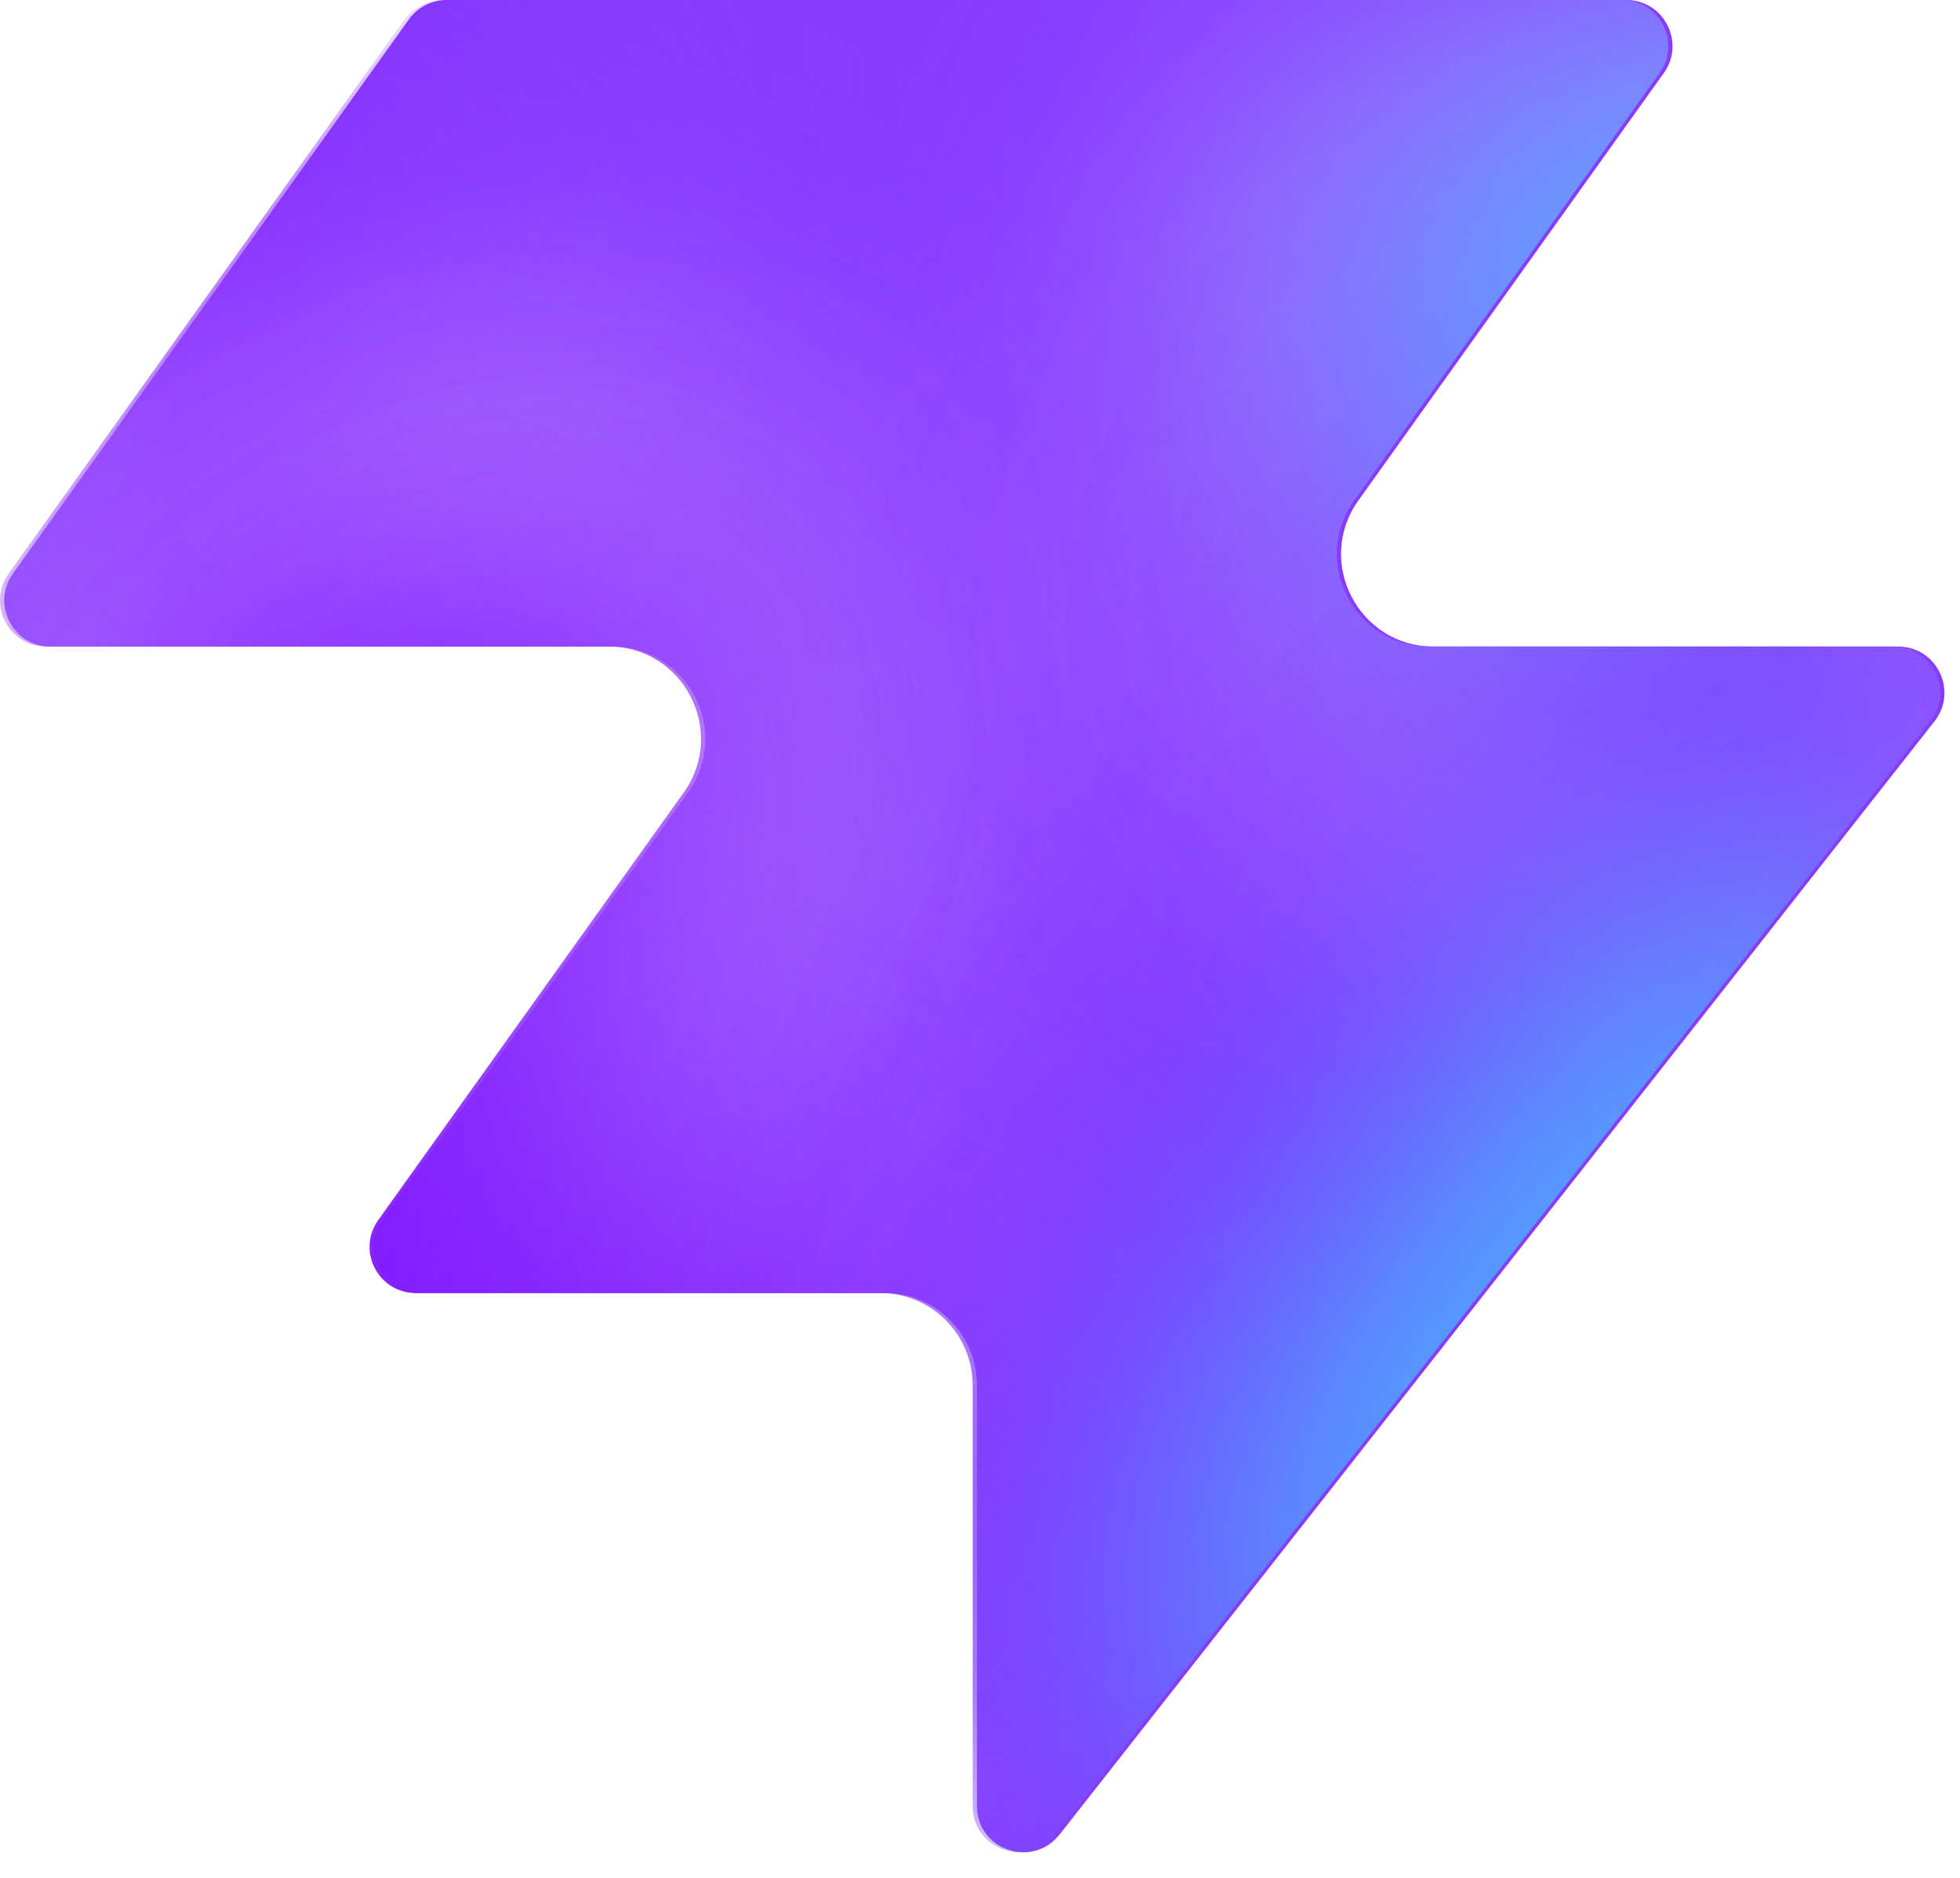
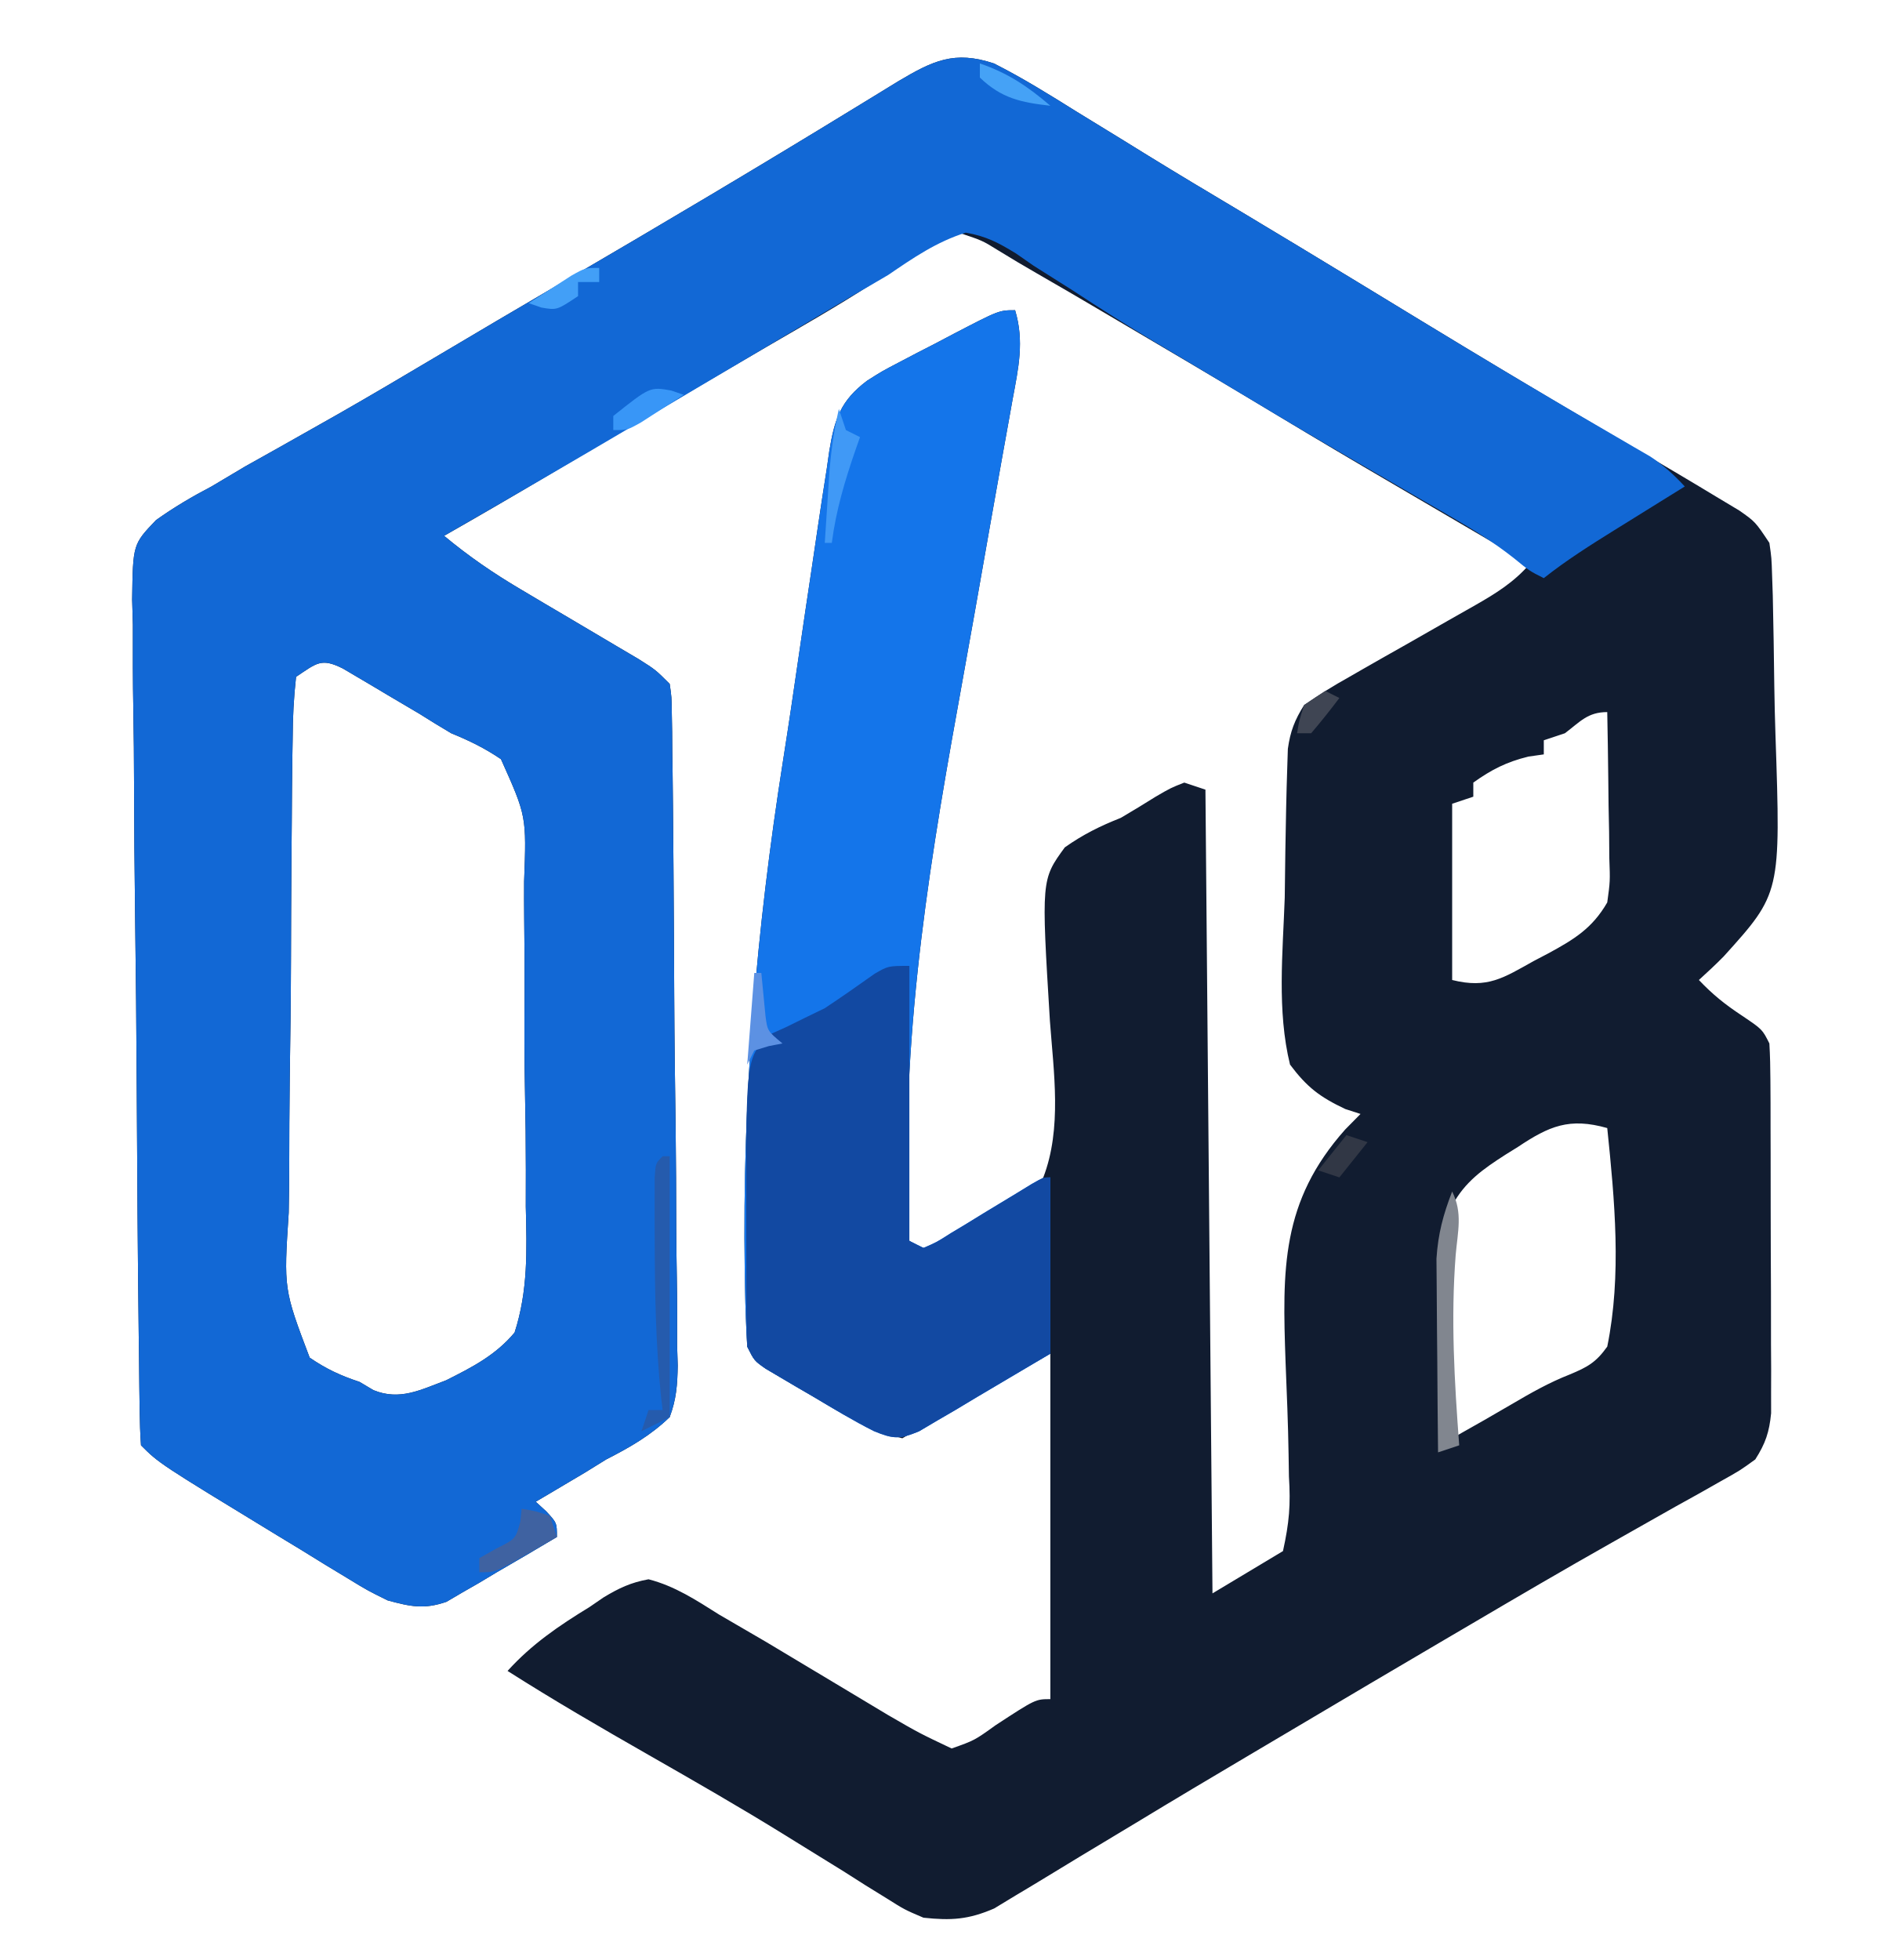
- <svg xmlns="http://www.w3.org/2000/svg" width="48" height="46" fill="none" viewBox="0 0 48 46">
-   <path fill="#863bff" d="M25.946 44.938c-.664.845-2.021.375-2.021-.698V33.937a2.26 2.26 0 0 0-2.262-2.262H10.287c-.92 0-1.456-1.04-.92-1.788l7.48-10.471c1.07-1.497 0-3.578-1.842-3.578H1.237c-.92 0-1.456-1.04-.92-1.788L10.013.474c.214-.297.556-.474.92-.474h28.894c.92 0 1.456 1.04.92 1.788l-7.48 10.471c-1.07 1.498 0 3.579 1.842 3.579h11.377c.943 0 1.473 1.088.89 1.83L25.947 44.94z" style="fill:#863bff;fill:color(display-p3 .525 .23 1);fill-opacity:1" />
-   <mask id="a" width="48" height="46" x="0" y="0" maskUnits="userSpaceOnUse" style="mask-type:alpha">
-     <path fill="#000" d="M25.842 44.938c-.664.844-2.021.375-2.021-.698V33.937a2.26 2.26 0 0 0-2.262-2.262H10.183c-.92 0-1.456-1.04-.92-1.788l7.48-10.471c1.07-1.498 0-3.579-1.842-3.579H1.133c-.92 0-1.456-1.04-.92-1.787L9.91.473c.214-.297.556-.474.92-.474h28.894c.92 0 1.456 1.04.92 1.788l-7.48 10.471c-1.07 1.498 0 3.578 1.842 3.578h11.377c.943 0 1.473 1.088.89 1.832L25.843 44.94z" style="fill:#000;fill-opacity:1" />
-   </mask>
-   <g mask="url(#a)">
-     <g filter="url(#b)">
-       <ellipse cx="5.508" cy="14.704" fill="#ede6ff" rx="5.508" ry="14.704" style="fill:#ede6ff;fill:color(display-p3 .927 .903 1);fill-opacity:1" transform="matrix(.00324 1 1 -.00324 -4.47 31.516)" />
-     </g>
-     <g filter="url(#c)">
-       <ellipse cx="10.399" cy="29.851" fill="#ede6ff" rx="10.399" ry="29.851" style="fill:#ede6ff;fill:color(display-p3 .927 .903 1);fill-opacity:1" transform="matrix(.00324 1 1 -.00324 -39.328 7.883)" />
-     </g>
-     <g filter="url(#d)">
-       <ellipse cx="5.508" cy="30.487" fill="#7e14ff" rx="5.508" ry="30.487" style="fill:#7e14ff;fill:color(display-p3 .492 .077 1);fill-opacity:1" transform="rotate(89.814 -25.913 -14.639)scale(1 -1)" />
-     </g>
-     <g filter="url(#e)">
-       <ellipse cx="5.508" cy="30.599" fill="#7e14ff" rx="5.508" ry="30.599" style="fill:#7e14ff;fill:color(display-p3 .492 .077 1);fill-opacity:1" transform="rotate(89.814 -32.644 -3.334)scale(1 -1)" />
-     </g>
-     <g filter="url(#f)">
-       <ellipse cx="5.508" cy="30.599" fill="#7e14ff" rx="5.508" ry="30.599" style="fill:#7e14ff;fill:color(display-p3 .492 .077 1);fill-opacity:1" transform="matrix(.00324 1 1 -.00324 -34.34 30.47)" />
-     </g>
-     <g filter="url(#g)">
-       <ellipse cx="14.072" cy="22.078" fill="#ede6ff" rx="14.072" ry="22.078" style="fill:#ede6ff;fill:color(display-p3 .927 .903 1);fill-opacity:1" transform="rotate(93.35 24.506 48.493)scale(-1 1)" />
-     </g>
-     <g filter="url(#h)">
-       <ellipse cx="3.47" cy="21.501" fill="#7e14ff" rx="3.47" ry="21.501" style="fill:#7e14ff;fill:color(display-p3 .492 .077 1);fill-opacity:1" transform="rotate(89.009 28.708 47.59)scale(-1 1)" />
-     </g>
-     <g filter="url(#i)">
-       <ellipse cx="3.47" cy="21.501" fill="#7e14ff" rx="3.47" ry="21.501" style="fill:#7e14ff;fill:color(display-p3 .492 .077 1);fill-opacity:1" transform="rotate(89.009 28.708 47.59)scale(-1 1)" />
-     </g>
-     <g filter="url(#j)">
-       <ellipse cx=".387" cy="8.972" fill="#7e14ff" rx="4.407" ry="29.108" style="fill:#7e14ff;fill:color(display-p3 .492 .077 1);fill-opacity:1" transform="rotate(39.51 .387 8.972)" />
-     </g>
-     <g filter="url(#k)">
-       <ellipse cx="47.523" cy="-6.092" fill="#7e14ff" rx="4.407" ry="29.108" style="fill:#7e14ff;fill:color(display-p3 .492 .077 1);fill-opacity:1" transform="rotate(37.892 47.523 -6.092)" />
-     </g>
-     <g filter="url(#l)">
-       <ellipse cx="41.412" cy="6.333" fill="#47bfff" rx="5.971" ry="9.665" style="fill:#47bfff;fill:color(display-p3 .28 .748 1);fill-opacity:1" transform="rotate(37.892 41.412 6.333)" />
-     </g>
-     <g filter="url(#m)">
-       <ellipse cx="-1.879" cy="38.332" fill="#7e14ff" rx="4.407" ry="29.108" style="fill:#7e14ff;fill:color(display-p3 .492 .077 1);fill-opacity:1" transform="rotate(37.892 -1.88 38.332)" />
-     </g>
-     <g filter="url(#n)">
-       <ellipse cx="-1.879" cy="38.332" fill="#7e14ff" rx="4.407" ry="29.108" style="fill:#7e14ff;fill:color(display-p3 .492 .077 1);fill-opacity:1" transform="rotate(37.892 -1.88 38.332)" />
-     </g>
-     <g filter="url(#o)">
-       <ellipse cx="35.651" cy="29.907" fill="#7e14ff" rx="4.407" ry="29.108" style="fill:#7e14ff;fill:color(display-p3 .492 .077 1);fill-opacity:1" transform="rotate(37.892 35.651 29.907)" />
-     </g>
-     <g filter="url(#p)">
-       <ellipse cx="38.418" cy="32.4" fill="#47bfff" rx="5.971" ry="15.297" style="fill:#47bfff;fill:color(display-p3 .28 .748 1);fill-opacity:1" transform="rotate(37.892 38.418 32.4)" />
-     </g>
-   </g>
-   <defs>
-     <filter id="b" width="60.045" height="41.654" x="-19.77" y="16.149" color-interpolation-filters="sRGB" filterUnits="userSpaceOnUse">
-       <feFlood flood-opacity="0" result="BackgroundImageFix" />
-       <feBlend in="SourceGraphic" in2="BackgroundImageFix" result="shape" />
-       <feGaussianBlur result="effect1_foregroundBlur_2002_17158" stdDeviation="7.659" />
-     </filter>
-     <filter id="c" width="90.34" height="51.437" x="-54.613" y="-7.533" color-interpolation-filters="sRGB" filterUnits="userSpaceOnUse">
-       <feFlood flood-opacity="0" result="BackgroundImageFix" />
-       <feBlend in="SourceGraphic" in2="BackgroundImageFix" result="shape" />
-       <feGaussianBlur result="effect1_foregroundBlur_2002_17158" stdDeviation="7.659" />
-     </filter>
-     <filter id="d" width="79.355" height="29.4" x="-49.64" y="2.03" color-interpolation-filters="sRGB" filterUnits="userSpaceOnUse">
-       <feFlood flood-opacity="0" result="BackgroundImageFix" />
-       <feBlend in="SourceGraphic" in2="BackgroundImageFix" result="shape" />
-       <feGaussianBlur result="effect1_foregroundBlur_2002_17158" stdDeviation="4.596" />
-     </filter>
-     <filter id="e" width="79.579" height="29.4" x="-45.045" y="20.029" color-interpolation-filters="sRGB" filterUnits="userSpaceOnUse">
-       <feFlood flood-opacity="0" result="BackgroundImageFix" />
-       <feBlend in="SourceGraphic" in2="BackgroundImageFix" result="shape" />
-       <feGaussianBlur result="effect1_foregroundBlur_2002_17158" stdDeviation="4.596" />
-     </filter>
-     <filter id="f" width="79.579" height="29.4" x="-43.513" y="21.178" color-interpolation-filters="sRGB" filterUnits="userSpaceOnUse">
-       <feFlood flood-opacity="0" result="BackgroundImageFix" />
-       <feBlend in="SourceGraphic" in2="BackgroundImageFix" result="shape" />
-       <feGaussianBlur result="effect1_foregroundBlur_2002_17158" stdDeviation="4.596" />
-     </filter>
-     <filter id="g" width="74.749" height="58.852" x="15.756" y="-17.901" color-interpolation-filters="sRGB" filterUnits="userSpaceOnUse">
-       <feFlood flood-opacity="0" result="BackgroundImageFix" />
-       <feBlend in="SourceGraphic" in2="BackgroundImageFix" result="shape" />
-       <feGaussianBlur result="effect1_foregroundBlur_2002_17158" stdDeviation="7.659" />
-     </filter>
-     <filter id="h" width="61.377" height="25.362" x="23.548" y="2.284" color-interpolation-filters="sRGB" filterUnits="userSpaceOnUse">
-       <feFlood flood-opacity="0" result="BackgroundImageFix" />
-       <feBlend in="SourceGraphic" in2="BackgroundImageFix" result="shape" />
-       <feGaussianBlur result="effect1_foregroundBlur_2002_17158" stdDeviation="4.596" />
-     </filter>
-     <filter id="i" width="61.377" height="25.362" x="23.548" y="2.284" color-interpolation-filters="sRGB" filterUnits="userSpaceOnUse">
-       <feFlood flood-opacity="0" result="BackgroundImageFix" />
-       <feBlend in="SourceGraphic" in2="BackgroundImageFix" result="shape" />
-       <feGaussianBlur result="effect1_foregroundBlur_2002_17158" stdDeviation="4.596" />
-     </filter>
-     <filter id="j" width="56.045" height="63.649" x="-27.636" y="-22.853" color-interpolation-filters="sRGB" filterUnits="userSpaceOnUse">
-       <feFlood flood-opacity="0" result="BackgroundImageFix" />
-       <feBlend in="SourceGraphic" in2="BackgroundImageFix" result="shape" />
-       <feGaussianBlur result="effect1_foregroundBlur_2002_17158" stdDeviation="4.596" />
-     </filter>
-     <filter id="k" width="54.814" height="64.646" x="20.116" y="-38.415" color-interpolation-filters="sRGB" filterUnits="userSpaceOnUse">
-       <feFlood flood-opacity="0" result="BackgroundImageFix" />
-       <feBlend in="SourceGraphic" in2="BackgroundImageFix" result="shape" />
-       <feGaussianBlur result="effect1_foregroundBlur_2002_17158" stdDeviation="4.596" />
-     </filter>
-     <filter id="l" width="33.541" height="35.313" x="24.641" y="-11.323" color-interpolation-filters="sRGB" filterUnits="userSpaceOnUse">
-       <feFlood flood-opacity="0" result="BackgroundImageFix" />
-       <feBlend in="SourceGraphic" in2="BackgroundImageFix" result="shape" />
-       <feGaussianBlur result="effect1_foregroundBlur_2002_17158" stdDeviation="4.596" />
-     </filter>
-     <filter id="m" width="54.814" height="64.646" x="-29.286" y="6.009" color-interpolation-filters="sRGB" filterUnits="userSpaceOnUse">
-       <feFlood flood-opacity="0" result="BackgroundImageFix" />
-       <feBlend in="SourceGraphic" in2="BackgroundImageFix" result="shape" />
-       <feGaussianBlur result="effect1_foregroundBlur_2002_17158" stdDeviation="4.596" />
-     </filter>
-     <filter id="n" width="54.814" height="64.646" x="-29.286" y="6.009" color-interpolation-filters="sRGB" filterUnits="userSpaceOnUse">
-       <feFlood flood-opacity="0" result="BackgroundImageFix" />
-       <feBlend in="SourceGraphic" in2="BackgroundImageFix" result="shape" />
-       <feGaussianBlur result="effect1_foregroundBlur_2002_17158" stdDeviation="4.596" />
-     </filter>
-     <filter id="o" width="54.814" height="64.646" x="8.244" y="-2.416" color-interpolation-filters="sRGB" filterUnits="userSpaceOnUse">
-       <feFlood flood-opacity="0" result="BackgroundImageFix" />
-       <feBlend in="SourceGraphic" in2="BackgroundImageFix" result="shape" />
-       <feGaussianBlur result="effect1_foregroundBlur_2002_17158" stdDeviation="4.596" />
-     </filter>
-     <filter id="p" width="39.409" height="43.623" x="18.713" y="10.588" color-interpolation-filters="sRGB" filterUnits="userSpaceOnUse">
-       <feFlood flood-opacity="0" result="BackgroundImageFix" />
-       <feBlend in="SourceGraphic" in2="BackgroundImageFix" result="shape" />
-       <feGaussianBlur result="effect1_foregroundBlur_2002_17158" stdDeviation="4.596" />
-     </filter>
-   </defs>
+ <svg xmlns="http://www.w3.org/2000/svg" version="1.1" width="269" height="278">
+   <path d="M0 0 C4.042 2.039 7.852 4.414 11.688 6.812 C13.945 8.197 16.203 9.581 18.461 10.965 C20.131 11.997 20.131 11.997 21.835 13.05 C26.136 15.7 30.473 18.289 34.812 20.875 C40.451 24.252 46.077 27.65 51.691 31.066 C52.276 31.422 52.86 31.777 53.462 32.144 C54.661 32.874 55.861 33.604 57.061 34.334 C57.66 34.698 58.258 35.062 58.875 35.438 C59.471 35.8 60.067 36.163 60.681 36.537 C68.734 41.435 76.815 46.281 84.938 51.062 C98.308 58.945 98.308 58.945 102.75 61.625 C103.735 62.215 104.72 62.806 105.734 63.414 C108 65 108 65 110 68 C110.308 70.134 110.308 70.134 110.386 72.632 C110.418 73.571 110.45 74.51 110.483 75.477 C110.573 79.801 110.654 84.123 110.7 88.447 C110.733 90.715 110.788 92.982 110.864 95.249 C111.62 117.691 111.62 117.691 103.519 126.657 C102.385 127.811 101.198 128.913 100 130 C101.973 132.073 103.689 133.455 106.125 135.062 C109 137 109 137 110 139 C110.101 140.735 110.138 142.474 110.145 144.212 C110.152 145.3 110.158 146.389 110.165 147.51 C110.166 149.28 110.166 149.28 110.168 151.086 C110.171 152.294 110.175 153.503 110.178 154.748 C110.183 157.309 110.185 159.869 110.185 162.43 C110.187 166.352 110.206 170.273 110.225 174.195 C110.228 176.68 110.23 179.164 110.23 181.648 C110.238 182.825 110.245 184.001 110.252 185.212 C110.249 186.307 110.246 187.401 110.243 188.529 C110.244 189.491 110.246 190.453 110.247 191.444 C109.987 194.136 109.446 195.732 108 198 C105.846 199.561 105.846 199.561 103.137 201.074 C102.12 201.65 101.103 202.226 100.055 202.82 C98.944 203.436 97.832 204.053 96.688 204.688 C95.518 205.347 94.349 206.008 93.181 206.67 C91.344 207.712 89.505 208.753 87.665 209.791 C80.919 213.596 74.239 217.512 67.562 221.438 C66.339 222.155 65.116 222.873 63.893 223.591 C56.862 227.718 49.841 231.865 42.829 236.026 C40.623 237.334 38.416 238.64 36.208 239.945 C30.828 243.125 25.46 246.321 20.118 249.564 C17.476 251.165 14.826 252.754 12.175 254.341 C10.905 255.106 9.639 255.875 8.376 256.651 C6.618 257.729 4.85 258.788 3.078 259.844 C2.072 260.454 1.065 261.064 0.028 261.693 C-3.624 263.269 -6.055 263.423 -10 263 C-12.677 261.861 -12.677 261.861 -15.238 260.246 C-16.211 259.646 -17.184 259.046 -18.186 258.427 C-19.218 257.771 -20.249 257.114 -21.312 256.438 C-23.535 255.062 -25.759 253.688 -27.984 252.316 C-28.555 251.962 -29.126 251.608 -29.715 251.243 C-36.078 247.304 -42.565 243.588 -49.062 239.875 C-55.788 236.031 -62.464 232.159 -69 228 C-65.563 224.201 -61.711 221.587 -57.375 218.938 C-56.714 218.484 -56.052 218.031 -55.371 217.564 C-53.192 216.253 -51.507 215.453 -49 215 C-45.255 215.967 -42.252 217.951 -39 220 C-36.777 221.295 -34.553 222.589 -32.328 223.883 C-29.964 225.289 -27.607 226.707 -25.25 228.125 C-23.454 229.203 -21.657 230.281 -19.859 231.355 C-18.238 232.324 -16.62 233.297 -15.001 234.27 C-10.594 236.82 -10.594 236.82 -6 239 C-2.748 237.845 -2.748 237.845 0.25 235.688 C5.897 232 5.897 232 8 232 C8 215.83 8 199.66 8 183 C1.07 186.96 -5.86 190.92 -13 195 C-17.84 193.79 -21.431 191.594 -25.688 189.062 C-26.472 188.607 -27.256 188.151 -28.064 187.682 C-28.81 187.241 -29.556 186.801 -30.324 186.348 C-31.006 185.946 -31.687 185.543 -32.389 185.129 C-34 184 -34 184 -35 182 C-35.162 179.246 -35.261 176.519 -35.309 173.762 C-35.324 172.911 -35.339 172.06 -35.355 171.184 C-35.711 146.616 -33.734 123.023 -29.903 98.774 C-29.109 93.743 -28.367 88.705 -27.639 83.664 C-27.045 79.57 -26.434 75.479 -25.818 71.389 C-25.525 69.436 -25.236 67.483 -24.952 65.53 C-24.555 62.828 -24.136 60.131 -23.711 57.434 C-23.597 56.635 -23.484 55.836 -23.367 55.013 C-22.616 50.422 -21.756 47.824 -18 45 C-15.833 43.628 -15.833 43.628 -13.523 42.422 C-12.688 41.984 -11.853 41.545 -10.992 41.094 C-10.129 40.65 -9.265 40.207 -8.375 39.75 C-7.504 39.291 -6.632 38.832 -5.734 38.359 C0.724 35 0.724 35 3 35 C4.33 39.41 3.472 43.212 2.645 47.651 C2.489 48.525 2.333 49.399 2.172 50.3 C1.832 52.203 1.489 54.106 1.143 56.008 C0.59 59.053 0.052 62.099 -0.483 65.147 C-2.004 73.816 -3.534 82.483 -5.109 91.142 C-9.732 116.618 -13.477 141.057 -12 167 C-10.088 168.229 -10.088 168.229 -8.227 167.548 C-2.58 165.251 2.963 162.691 7 158 C9.667 151.075 8.472 143.055 7.938 135.812 C6.713 115.764 6.713 115.764 10.053 111.185 C12.656 109.352 15.049 108.17 18 107 C19.66 106.024 21.309 105.027 22.938 104 C25.09 102.75 25.09 102.75 27 102 C27.99 102.33 28.98 102.66 30 103 C30.33 140.62 30.66 178.24 31 217 C34.3 215.02 37.6 213.04 41 211 C41.896 206.921 42.097 204.441 41.844 200.406 C41.828 199.383 41.812 198.359 41.796 197.304 C41.728 192.944 41.544 188.591 41.368 184.234 C40.903 171.013 40.715 161.436 49.83 151.201 C50.546 150.475 51.262 149.748 52 149 C51.287 148.769 50.574 148.539 49.839 148.302 C46.232 146.595 44.415 145.221 42 142 C40.126 134.36 40.98 126.102 41.25 118.312 C41.283 116.114 41.312 113.915 41.336 111.717 C41.404 107.696 41.474 103.676 41.614 99.657 C41.64 98.853 41.666 98.048 41.692 97.218 C42.037 94.732 42.665 93.121 44 91 C46.13 89.526 48.181 88.249 50.434 86.996 C51.067 86.632 51.701 86.267 52.354 85.891 C54.376 84.73 56.406 83.583 58.438 82.438 C60.464 81.286 62.489 80.132 64.51 78.973 C65.767 78.253 67.027 77.538 68.29 76.829 C71.224 75.157 73.777 73.567 76 71 C75.2 70.532 74.4 70.064 73.576 69.582 C67.162 65.83 60.75 62.076 54.34 58.316 C53.72 57.953 53.1 57.59 52.462 57.216 C47.022 54.024 41.616 50.776 36.215 47.52 C30.509 44.097 24.774 40.723 19.039 37.35 C17.737 36.585 16.437 35.818 15.137 35.051 C12.138 33.281 9.134 31.522 6.113 29.791 C4.246 28.717 2.391 27.623 0.561 26.488 C-1.658 25.112 -1.658 25.112 -5 24 C-8.216 24.871 -8.216 24.871 -11.188 27.188 C-12.489 28.055 -13.794 28.918 -15.102 29.777 C-15.853 30.281 -16.605 30.785 -17.38 31.304 C-22.205 34.427 -27.201 37.269 -32.171 40.152 C-35.331 41.987 -38.484 43.836 -41.637 45.684 C-42.569 46.23 -42.569 46.23 -43.521 46.787 C-50.372 50.8 -57.206 54.841 -64.035 58.89 C-68.668 61.634 -73.317 64.343 -78 67 C-74.53 69.889 -71.001 72.309 -67.113 74.602 C-66.01 75.256 -64.908 75.911 -63.771 76.586 C-62.619 77.266 -61.466 77.946 -60.312 78.625 C-58.036 79.968 -55.761 81.315 -53.488 82.664 C-51.981 83.553 -51.981 83.553 -50.443 84.459 C-48 86 -48 86 -46 88 C-45.729 89.854 -45.729 89.854 -45.699 92.148 C-45.683 93.018 -45.667 93.887 -45.651 94.782 C-45.644 95.738 -45.637 96.694 -45.63 97.679 C-45.615 98.684 -45.601 99.689 -45.585 100.724 C-45.541 104.061 -45.513 107.397 -45.488 110.734 C-45.479 111.872 -45.469 113.011 -45.46 114.183 C-45.412 120.207 -45.379 126.231 -45.355 132.255 C-45.327 138.481 -45.248 144.706 -45.157 150.931 C-45.097 155.715 -45.077 160.498 -45.068 165.282 C-45.057 167.577 -45.03 169.872 -44.987 172.166 C-44.931 175.38 -44.932 178.589 -44.947 181.804 C-44.917 182.751 -44.888 183.699 -44.858 184.676 C-44.905 187.398 -45.045 189.447 -46 192 C-48.712 194.614 -51.662 196.295 -55 198 C-56.012 198.626 -57.024 199.253 -58.066 199.898 C-58.89 200.386 -59.714 200.873 -60.562 201.375 C-61.409 201.878 -62.256 202.38 -63.129 202.898 C-63.746 203.262 -64.364 203.625 -65 204 C-64.505 204.454 -64.01 204.907 -63.5 205.375 C-62 207 -62 207 -62 209 C-64.859 210.715 -67.74 212.392 -70.625 214.062 C-71.433 214.548 -72.241 215.033 -73.074 215.533 C-73.867 215.988 -74.66 216.442 -75.477 216.91 C-76.199 217.334 -76.922 217.759 -77.667 218.196 C-80.85 219.293 -82.765 218.872 -86 218 C-88.833 216.605 -88.833 216.605 -91.738 214.832 C-92.806 214.186 -93.874 213.539 -94.975 212.873 C-96.076 212.193 -97.178 211.513 -98.312 210.812 C-99.402 210.152 -100.492 209.491 -101.615 208.811 C-118.435 198.565 -118.435 198.565 -121 196 C-121.118 194.346 -121.166 192.687 -121.188 191.03 C-121.203 189.953 -121.219 188.876 -121.236 187.767 C-121.248 186.575 -121.26 185.384 -121.272 184.156 C-121.288 182.909 -121.305 181.662 -121.321 180.377 C-121.462 168.859 -121.541 157.34 -121.6 145.822 C-121.645 137.307 -121.722 128.794 -121.842 120.28 C-121.923 114.295 -121.966 108.309 -121.982 102.323 C-121.992 98.748 -122.019 95.175 -122.088 91.6 C-122.164 87.606 -122.161 83.615 -122.151 79.621 C-122.186 78.441 -122.22 77.262 -122.255 76.046 C-122.146 68.199 -122.146 68.199 -118.865 64.767 C-116.314 62.951 -113.774 61.449 -111 60 C-109.399 59.054 -107.799 58.104 -106.203 57.148 C-104.555 56.22 -102.903 55.295 -101.25 54.375 C-99.39 53.326 -97.53 52.275 -95.672 51.223 C-94.729 50.689 -93.786 50.156 -92.814 49.606 C-88.347 47.057 -83.923 44.438 -79.5 41.812 C-73.394 38.188 -67.282 34.574 -61.148 30.996 C-47.296 22.912 -33.512 14.732 -19.833 6.356 C-18.732 5.683 -17.631 5.01 -16.496 4.316 C-15.529 3.723 -14.561 3.129 -13.564 2.518 C-8.669 -0.38 -5.63 -1.875 0 0 Z M-99 87 C-99.334 89.986 -99.472 92.768 -99.483 95.761 C-99.498 96.668 -99.513 97.576 -99.529 98.511 C-99.572 101.523 -99.593 104.534 -99.609 107.547 C-99.627 109.637 -99.644 111.727 -99.661 113.818 C-99.693 118.206 -99.71 122.594 -99.721 126.982 C-99.737 132.603 -99.809 138.222 -99.895 143.843 C-99.951 148.163 -99.966 152.483 -99.971 156.804 C-99.98 158.875 -100.004 160.947 -100.043 163.018 C-100.75 173.857 -100.75 173.857 -97.07 183.563 C-94.724 185.168 -92.689 186.113 -90 187 C-89.346 187.388 -88.693 187.776 -88.019 188.175 C-84.287 189.7 -81.354 188.132 -77.724 186.78 C-73.999 184.909 -70.701 183.227 -68 180 C-66.084 174.056 -66.26 168.341 -66.414 162.148 C-66.415 160.403 -66.412 158.658 -66.405 156.912 C-66.404 153.264 -66.448 149.621 -66.525 145.974 C-66.622 141.307 -66.62 136.647 -66.587 131.979 C-66.57 128.379 -66.598 124.78 -66.64 121.18 C-66.656 119.46 -66.66 117.74 -66.651 116.02 C-66.308 106.766 -66.308 106.766 -69.933 98.679 C-72.244 97.112 -74.421 96.053 -77 95 C-78.522 94.097 -80.033 93.175 -81.527 92.227 C-82.996 91.357 -84.466 90.489 -85.938 89.625 C-86.691 89.175 -87.444 88.725 -88.221 88.262 C-88.941 87.838 -89.661 87.414 -90.402 86.977 C-91.047 86.596 -91.691 86.215 -92.355 85.823 C-95.435 84.282 -96.043 85.029 -99 87 Z M81 95 C80.01 95.33 79.02 95.66 78 96 C78 96.66 78 97.32 78 98 C77.278 98.103 76.556 98.206 75.812 98.312 C72.722 99.068 70.583 100.155 68 102 C68 102.66 68 103.32 68 104 C67.01 104.33 66.02 104.66 65 105 C65 113.25 65 121.5 65 130 C70.033 131.258 72.277 129.697 76.562 127.312 C77.235 126.96 77.907 126.607 78.6 126.244 C82.256 124.258 84.864 122.699 87 119 C87.412 116.002 87.412 116.002 87.293 112.703 C87.283 111.498 87.274 110.293 87.264 109.051 C87.239 107.797 87.213 106.542 87.188 105.25 C87.174 103.98 87.16 102.711 87.146 101.402 C87.111 98.268 87.062 95.134 87 92 C84.234 92 83.171 93.355 81 95 Z M74.312 153.688 C73.745 154.04 73.177 154.393 72.592 154.756 C69.403 156.801 66.783 158.628 65 162 C64.376 165.379 64.376 165.379 64.25 169.188 C64.214 169.877 64.178 170.567 64.141 171.277 C63.812 179.211 64.364 187.095 65 195 C66.377 194.221 66.377 194.221 67.781 193.426 C68.373 193.091 68.964 192.757 69.573 192.412 C70.865 191.675 72.151 190.929 73.432 190.176 C76.154 188.578 78.731 187.105 81.676 185.953 C84.207 184.898 85.397 184.248 87 182 C89.066 171.889 88.05 161.19 87 151 C81.627 149.48 78.764 150.711 74.312 153.688 Z " fill="#111C30" transform="translate(141,9)" />
+   <path d="M0 0 C4.042 2.039 7.852 4.414 11.688 6.812 C13.945 8.197 16.203 9.581 18.461 10.965 C20.131 11.997 20.131 11.997 21.835 13.05 C26.136 15.7 30.473 18.289 34.812 20.875 C40.451 24.252 46.077 27.65 51.691 31.066 C52.276 31.422 52.861 31.778 53.463 32.144 C55.866 33.606 58.269 35.068 60.671 36.532 C69.836 42.113 79.046 47.61 88.337 52.978 C89.176 53.468 90.015 53.957 90.879 54.461 C91.607 54.882 92.334 55.302 93.084 55.736 C94.985 56.99 96.456 58.334 98 60 C96.891 60.687 95.783 61.374 94.641 62.082 C93.177 62.992 91.713 63.902 90.25 64.812 C89.52 65.264 88.791 65.716 88.039 66.182 C84.586 68.332 81.193 70.471 78 73 C76 72 76 72 73.747 70.161 C70.951 67.961 68.125 66.199 65.047 64.418 C64.478 64.087 63.91 63.756 63.324 63.415 C62.103 62.705 60.881 61.997 59.659 61.291 C56.387 59.4 53.124 57.496 49.859 55.594 C49.197 55.208 48.534 54.822 47.851 54.424 C42.571 51.345 37.325 48.213 32.093 45.053 C29.036 43.209 25.968 41.386 22.898 39.562 C18.924 37.191 15.032 34.729 11.164 32.188 C9.318 31.021 7.471 29.854 5.625 28.688 C4.812 28.122 3.998 27.557 3.16 26.975 C0.689 25.45 -1.133 24.485 -4 24 C-8.141 25.297 -11.436 27.569 -15 30 C-16.698 31.003 -18.402 31.994 -20.113 32.973 C-21.847 34.001 -23.58 35.031 -25.312 36.062 C-27.242 37.207 -29.172 38.352 -31.102 39.496 C-32.078 40.076 -33.054 40.656 -34.06 41.253 C-38.766 44.049 -43.476 46.838 -48.188 49.625 C-49.086 50.156 -49.984 50.688 -50.91 51.235 C-59.906 56.549 -68.947 61.784 -78 67 C-74.53 69.889 -71.001 72.309 -67.113 74.602 C-66.01 75.256 -64.908 75.911 -63.771 76.586 C-62.619 77.266 -61.466 77.946 -60.312 78.625 C-58.036 79.968 -55.761 81.315 -53.488 82.664 C-51.981 83.553 -51.981 83.553 -50.443 84.459 C-48 86 -48 86 -46 88 C-45.729 89.854 -45.729 89.854 -45.699 92.148 C-45.683 93.018 -45.667 93.887 -45.651 94.782 C-45.644 95.738 -45.637 96.694 -45.63 97.679 C-45.615 98.684 -45.601 99.689 -45.585 100.724 C-45.541 104.061 -45.513 107.397 -45.488 110.734 C-45.479 111.872 -45.469 113.011 -45.46 114.183 C-45.412 120.207 -45.379 126.231 -45.355 132.255 C-45.327 138.481 -45.248 144.706 -45.157 150.931 C-45.097 155.715 -45.077 160.498 -45.068 165.282 C-45.057 167.577 -45.03 169.872 -44.987 172.166 C-44.931 175.38 -44.932 178.589 -44.947 181.804 C-44.917 182.751 -44.888 183.699 -44.858 184.676 C-44.905 187.398 -45.045 189.447 -46 192 C-48.712 194.614 -51.662 196.295 -55 198 C-56.012 198.626 -57.024 199.253 -58.066 199.898 C-58.89 200.386 -59.714 200.873 -60.562 201.375 C-61.409 201.878 -62.256 202.38 -63.129 202.898 C-63.746 203.262 -64.364 203.625 -65 204 C-64.505 204.454 -64.01 204.907 -63.5 205.375 C-62 207 -62 207 -62 209 C-64.859 210.715 -67.74 212.392 -70.625 214.062 C-71.433 214.548 -72.241 215.033 -73.074 215.533 C-73.867 215.988 -74.66 216.442 -75.477 216.91 C-76.199 217.334 -76.922 217.759 -77.667 218.196 C-80.85 219.293 -82.765 218.872 -86 218 C-88.833 216.605 -88.833 216.605 -91.738 214.832 C-92.806 214.186 -93.874 213.539 -94.975 212.873 C-96.076 212.193 -97.178 211.513 -98.312 210.812 C-99.402 210.152 -100.492 209.491 -101.615 208.811 C-118.435 198.565 -118.435 198.565 -121 196 C-121.118 194.346 -121.166 192.687 -121.188 191.03 C-121.203 189.953 -121.219 188.876 -121.236 187.767 C-121.248 186.575 -121.26 185.384 -121.272 184.156 C-121.288 182.909 -121.305 181.662 -121.321 180.377 C-121.462 168.859 -121.541 157.34 -121.6 145.822 C-121.645 137.307 -121.722 128.794 -121.842 120.28 C-121.923 114.295 -121.966 108.309 -121.982 102.323 C-121.992 98.748 -122.019 95.175 -122.088 91.6 C-122.164 87.606 -122.161 83.615 -122.151 79.621 C-122.186 78.441 -122.22 77.262 -122.255 76.046 C-122.146 68.199 -122.146 68.199 -118.865 64.767 C-116.314 62.951 -113.774 61.449 -111 60 C-109.399 59.054 -107.799 58.104 -106.203 57.148 C-104.555 56.22 -102.903 55.295 -101.25 54.375 C-99.39 53.326 -97.53 52.275 -95.672 51.223 C-94.729 50.689 -93.786 50.156 -92.814 49.606 C-88.347 47.057 -83.923 44.438 -79.5 41.812 C-73.394 38.188 -67.282 34.574 -61.148 30.996 C-47.296 22.912 -33.512 14.732 -19.833 6.356 C-18.732 5.683 -17.631 5.01 -16.496 4.316 C-15.529 3.723 -14.561 3.129 -13.564 2.518 C-8.669 -0.38 -5.63 -1.875 0 0 Z M-99 87 C-99.334 89.986 -99.472 92.768 -99.483 95.761 C-99.498 96.668 -99.513 97.576 -99.529 98.511 C-99.572 101.523 -99.593 104.534 -99.609 107.547 C-99.627 109.637 -99.644 111.727 -99.661 113.818 C-99.693 118.206 -99.71 122.594 -99.721 126.982 C-99.737 132.603 -99.809 138.222 -99.895 143.843 C-99.951 148.163 -99.966 152.483 -99.971 156.804 C-99.98 158.875 -100.004 160.947 -100.043 163.018 C-100.75 173.857 -100.75 173.857 -97.07 183.563 C-94.724 185.168 -92.689 186.113 -90 187 C-89.346 187.388 -88.693 187.776 -88.019 188.175 C-84.287 189.7 -81.354 188.132 -77.724 186.78 C-73.999 184.909 -70.701 183.227 -68 180 C-66.084 174.056 -66.26 168.341 -66.414 162.148 C-66.415 160.403 -66.412 158.658 -66.405 156.912 C-66.404 153.264 -66.448 149.621 -66.525 145.974 C-66.622 141.307 -66.62 136.647 -66.587 131.979 C-66.57 128.379 -66.598 124.78 -66.64 121.18 C-66.656 119.46 -66.66 117.74 -66.651 116.02 C-66.308 106.766 -66.308 106.766 -69.933 98.679 C-72.244 97.112 -74.421 96.053 -77 95 C-78.522 94.097 -80.033 93.175 -81.527 92.227 C-82.996 91.357 -84.466 90.489 -85.938 89.625 C-86.691 89.175 -87.444 88.725 -88.221 88.262 C-88.941 87.838 -89.661 87.414 -90.402 86.977 C-91.047 86.596 -91.691 86.215 -92.355 85.823 C-95.435 84.282 -96.043 85.029 -99 87 Z " fill="#1268D5" transform="translate(141,9)" />
+   <path d="M0 0 C1.33 4.41 0.472 8.212 -0.355 12.651 C-0.589 13.962 -0.589 13.962 -0.828 15.3 C-1.168 17.203 -1.511 19.106 -1.857 21.008 C-2.41 24.053 -2.948 27.099 -3.483 30.147 C-5.004 38.816 -6.534 47.483 -8.109 56.142 C-12.732 81.618 -16.477 106.057 -15 132 C-14.34 132.33 -13.68 132.66 -13 133 C-11.131 132.194 -11.131 132.194 -9.121 130.91 C-8.365 130.456 -7.609 130.001 -6.83 129.533 C-6.041 129.048 -5.251 128.563 -4.438 128.062 C-2.875 127.114 -1.311 126.167 0.254 125.223 C0.948 124.797 1.642 124.372 2.358 123.934 C4 123 4 123 5 123 C5 131.25 5 139.5 5 148 C1.617 150.001 -1.765 152.001 -5.25 154.062 C-6.31 154.698 -7.37 155.334 -8.462 155.989 C-9.305 156.478 -10.147 156.968 -11.016 157.473 C-11.874 157.981 -12.733 158.489 -13.618 159.012 C-16.382 160.159 -17.273 160.118 -20 159 C-22.983 157.508 -25.822 155.767 -28.688 154.062 C-29.864 153.379 -29.864 153.379 -31.064 152.682 C-31.81 152.241 -32.556 151.801 -33.324 151.348 C-34.346 150.744 -34.346 150.744 -35.389 150.129 C-37 149 -37 149 -38 147 C-38.162 144.246 -38.261 141.519 -38.309 138.762 C-38.324 137.911 -38.339 137.06 -38.355 136.184 C-38.711 111.616 -36.734 88.023 -32.903 63.774 C-32.109 58.743 -31.367 53.705 -30.639 48.664 C-30.045 44.57 -29.434 40.479 -28.818 36.389 C-28.525 34.436 -28.236 32.483 -27.952 30.53 C-27.555 27.828 -27.136 25.131 -26.711 22.434 C-26.597 21.635 -26.484 20.836 -26.367 20.013 C-25.616 15.422 -24.756 12.824 -21 10 C-18.833 8.628 -18.833 8.628 -16.523 7.422 C-15.688 6.984 -14.853 6.545 -13.992 6.094 C-13.129 5.65 -12.265 5.207 -11.375 4.75 C-10.504 4.291 -9.632 3.832 -8.734 3.359 C-2.276 0 -2.276 0 0 0 Z " fill="#1475EA" transform="translate(144,44)" />
+   <path d="M0 0 C0 12.87 0 25.74 0 39 C0.66 39.33 1.32 39.66 2 40 C3.869 39.194 3.869 39.194 5.879 37.91 C6.635 37.456 7.391 37.001 8.17 36.533 C8.959 36.048 9.749 35.563 10.562 35.062 C12.125 34.114 13.689 33.167 15.254 32.223 C15.948 31.797 16.642 31.372 17.358 30.934 C19 30 19 30 20 30 C20 38.25 20 46.5 20 55 C14.926 58.001 14.926 58.001 9.75 61.062 C8.69 61.698 7.63 62.334 6.538 62.989 C5.695 63.478 4.853 63.968 3.984 64.473 C3.126 64.981 2.267 65.489 1.382 66.012 C-1.382 67.159 -2.273 67.118 -5 66 C-7.983 64.508 -10.822 62.767 -13.688 61.062 C-14.472 60.607 -15.256 60.151 -16.064 59.682 C-16.81 59.241 -17.556 58.801 -18.324 58.348 C-19.006 57.946 -19.687 57.543 -20.389 57.129 C-22 56 -22 56 -23 54 C-23.098 51.805 -23.131 49.607 -23.133 47.41 C-23.134 46.751 -23.135 46.092 -23.136 45.413 C-23.136 44.011 -23.135 42.61 -23.13 41.209 C-23.125 39.102 -23.13 36.995 -23.137 34.889 C-23.158 13.28 -23.158 13.28 -20.031 9.824 C-19.196 9.449 -18.361 9.074 -17.5 8.688 C-16.602 8.245 -15.703 7.803 -14.777 7.348 C-13.861 6.903 -12.944 6.458 -12 6 C-9.6 4.414 -7.258 2.763 -4.91 1.102 C-3 0 -3 0 0 0 Z " fill="#1249A2" transform="translate(129,137)" />
+   <path d="M0 0 C1.516 3.032 0.793 5.643 0.5 9 C-0.204 18.062 0.319 26.951 1 36 C-0.485 36.495 -0.485 36.495 -2 37 C-2.05 32.695 -2.086 28.39 -2.11 24.085 C-2.12 22.622 -2.133 21.16 -2.151 19.697 C-2.175 17.587 -2.187 15.477 -2.195 13.367 C-2.206 12.1 -2.216 10.833 -2.227 9.527 C-2.001 6.01 -1.272 3.271 0 0 Z " fill="#81868F" transform="translate(206,169)" />
+   <path d="M0 0 C0.33 0 0.66 0 1 0 C1 12.21 1 24.42 1 37 C-0.32 37.66 -1.64 38.32 -3 39 C-2.67 38.01 -2.34 37.02 -2 36 C-1.34 36 -0.68 36 0 36 C-0.108 35.101 -0.108 35.101 -0.219 34.184 C-0.983 26.721 -1.111 19.311 -1.125 11.812 C-1.132 10.252 -1.132 10.252 -1.139 8.66 C-1.137 7.685 -1.135 6.711 -1.133 5.707 C-1.132 4.825 -1.131 3.943 -1.129 3.034 C-1 1 -1 1 0 0 Z " fill="#255BAD" transform="translate(94,164)" />
+   <path d="M0 0 C1.938 0.312 1.938 0.312 4 1 C4.33 1.99 4.66 2.98 5 4 C3.545 4.838 2.086 5.671 0.625 6.5 C-0.593 7.196 -0.593 7.196 -1.836 7.906 C-4 9 -4 9 -6 9 C-6 8.34 -6 7.68 -6 7 C-5.196 6.546 -4.391 6.093 -3.562 5.625 C-0.848 4.266 -0.848 4.266 -0.188 1.812 C-0.126 1.214 -0.064 0.616 0 0 Z " fill="#3F62A1" transform="translate(74,214)" />
+   <path d="M0 0 C0.33 0.99 0.66 1.98 1 3 C1.66 3.33 2.32 3.66 3 4 C2.795 4.58 2.59 5.16 2.379 5.758 C0.86 10.162 -0.405 14.357 -1 19 C-1.33 19 -1.66 19 -2 19 C-1.858 16.771 -1.711 14.541 -1.562 12.312 C-1.481 11.071 -1.4 9.83 -1.316 8.551 C-1.055 5.618 -0.652 2.866 0 0 Z " fill="#4099F6" transform="translate(119,58)" />
+   <path d="M0 0 C0.593 0.202 1.186 0.405 1.797 0.613 C0.509 1.452 -0.784 2.284 -2.078 3.113 C-2.797 3.577 -3.517 4.041 -4.258 4.52 C-6.203 5.613 -6.203 5.613 -8.203 5.613 C-8.203 4.953 -8.203 4.293 -8.203 3.613 C-2.999 -0.526 -2.999 -0.526 0 0 Z " fill="#3896F7" transform="translate(95.20312,55.38672)" />
+   <path d="M0 0 C0.33 0 0.66 0 1 0 C1.195 2.018 1.391 4.036 1.586 6.055 C1.864 8.227 1.864 8.227 4 10 C3.361 10.124 2.721 10.248 2.062 10.375 C1.382 10.581 0.701 10.787 0 11 C-0.33 11.66 -0.66 12.32 -1 13 C-0.67 8.71 -0.34 4.42 0 0 Z " fill="#5C91E3" transform="translate(107,138)" />
+   <path d="M0 0 C0 0.66 0 1.32 0 2 C-0.99 2 -1.98 2 -3 2 C-3 2.66 -3 3.32 -3 4 C-6 6 -6 6 -8.188 5.625 C-8.786 5.419 -9.384 5.213 -10 5 C-8.712 4.161 -7.419 3.329 -6.125 2.5 C-5.406 2.036 -4.686 1.572 -3.945 1.094 C-2 0 -2 0 0 0 Z " fill="#429FF7" transform="translate(85,38)" />
+   <path d="M0 0 C3.995 1.37 6.8 3.257 10 6 C5.833 5.527 3.071 4.953 0 2 C0 1.34 0 0.68 0 0 Z " fill="#45A2F6" transform="translate(139,9)" />
+   <path d="M0 0 C0.99 0.33 1.98 0.66 3 1 C1.68 2.65 0.36 4.3 -1 6 C-1.99 5.67 -2.98 5.34 -4 5 C-2.68 3.35 -1.36 1.7 0 0 Z " fill="#313745" transform="translate(191,161)" />
+   <path d="M0 0 C0.66 0.33 1.32 0.66 2 1 C0.719 2.707 -0.618 4.374 -2 6 C-2.66 6 -3.32 6 -4 6 C-3.688 4.125 -3.688 4.125 -3 2 C-2.01 1.34 -1.02 0.68 0 0 Z " fill="#3F4553" transform="translate(188,98)" />
</svg>
